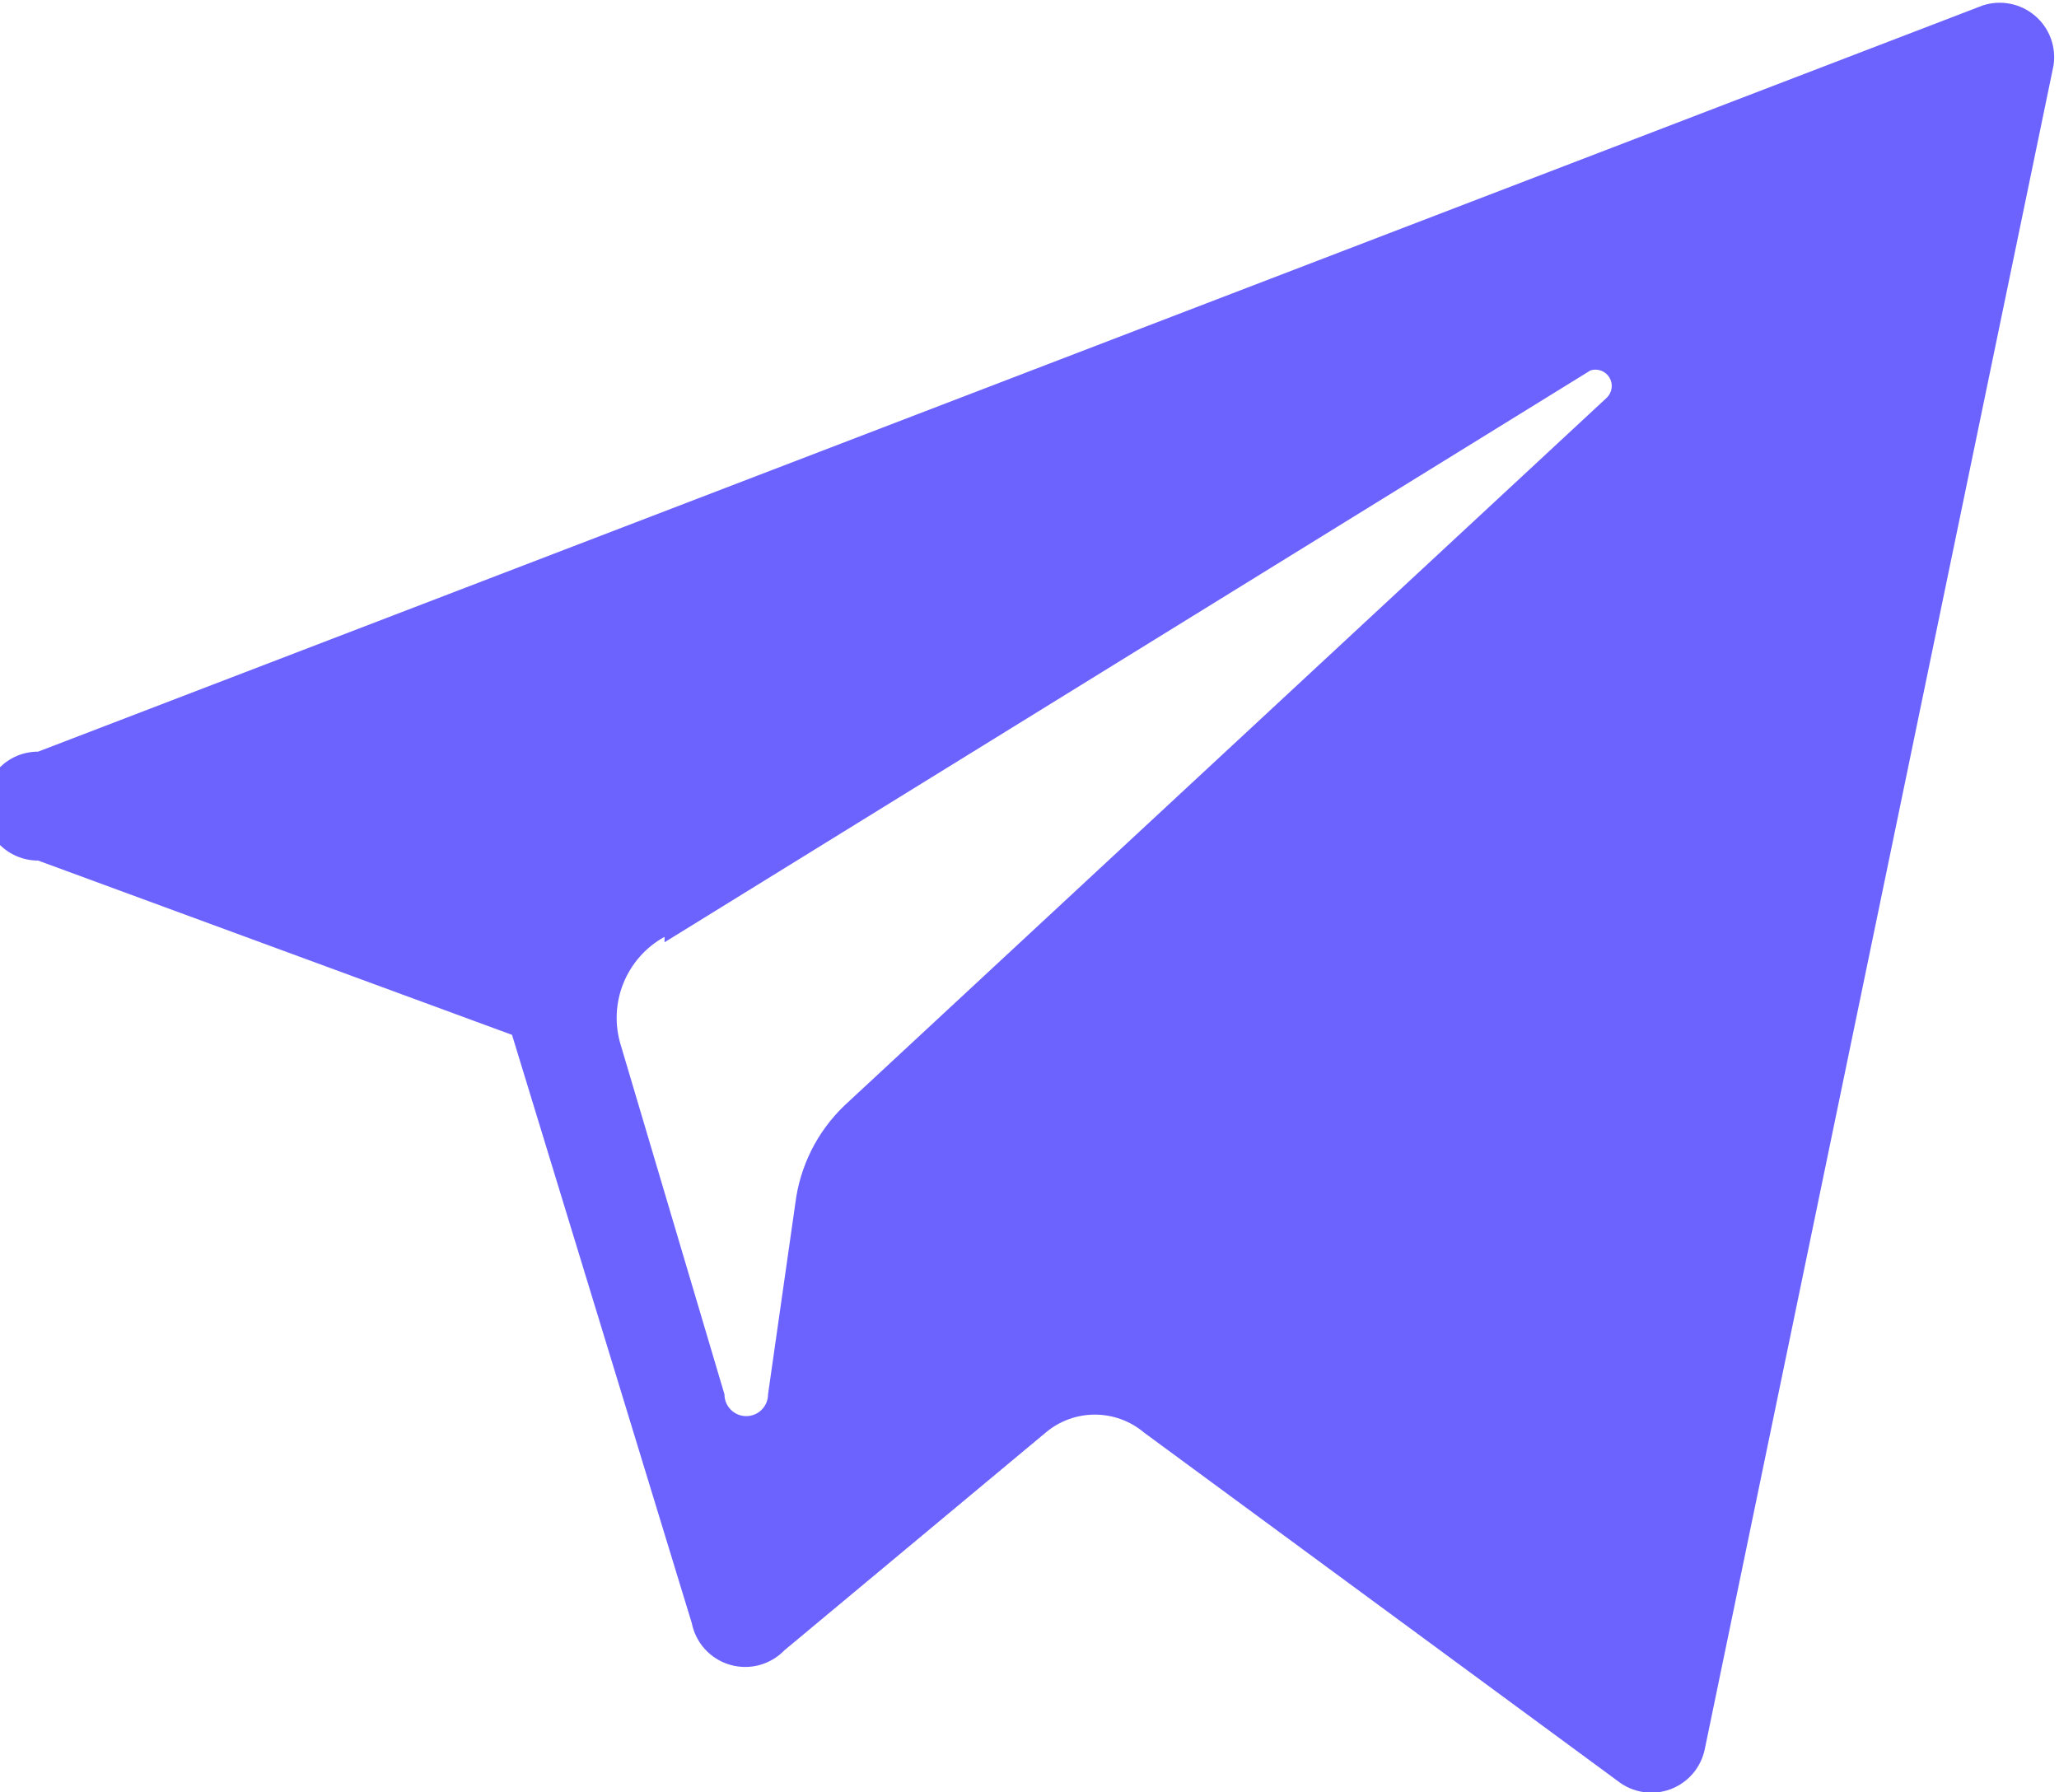
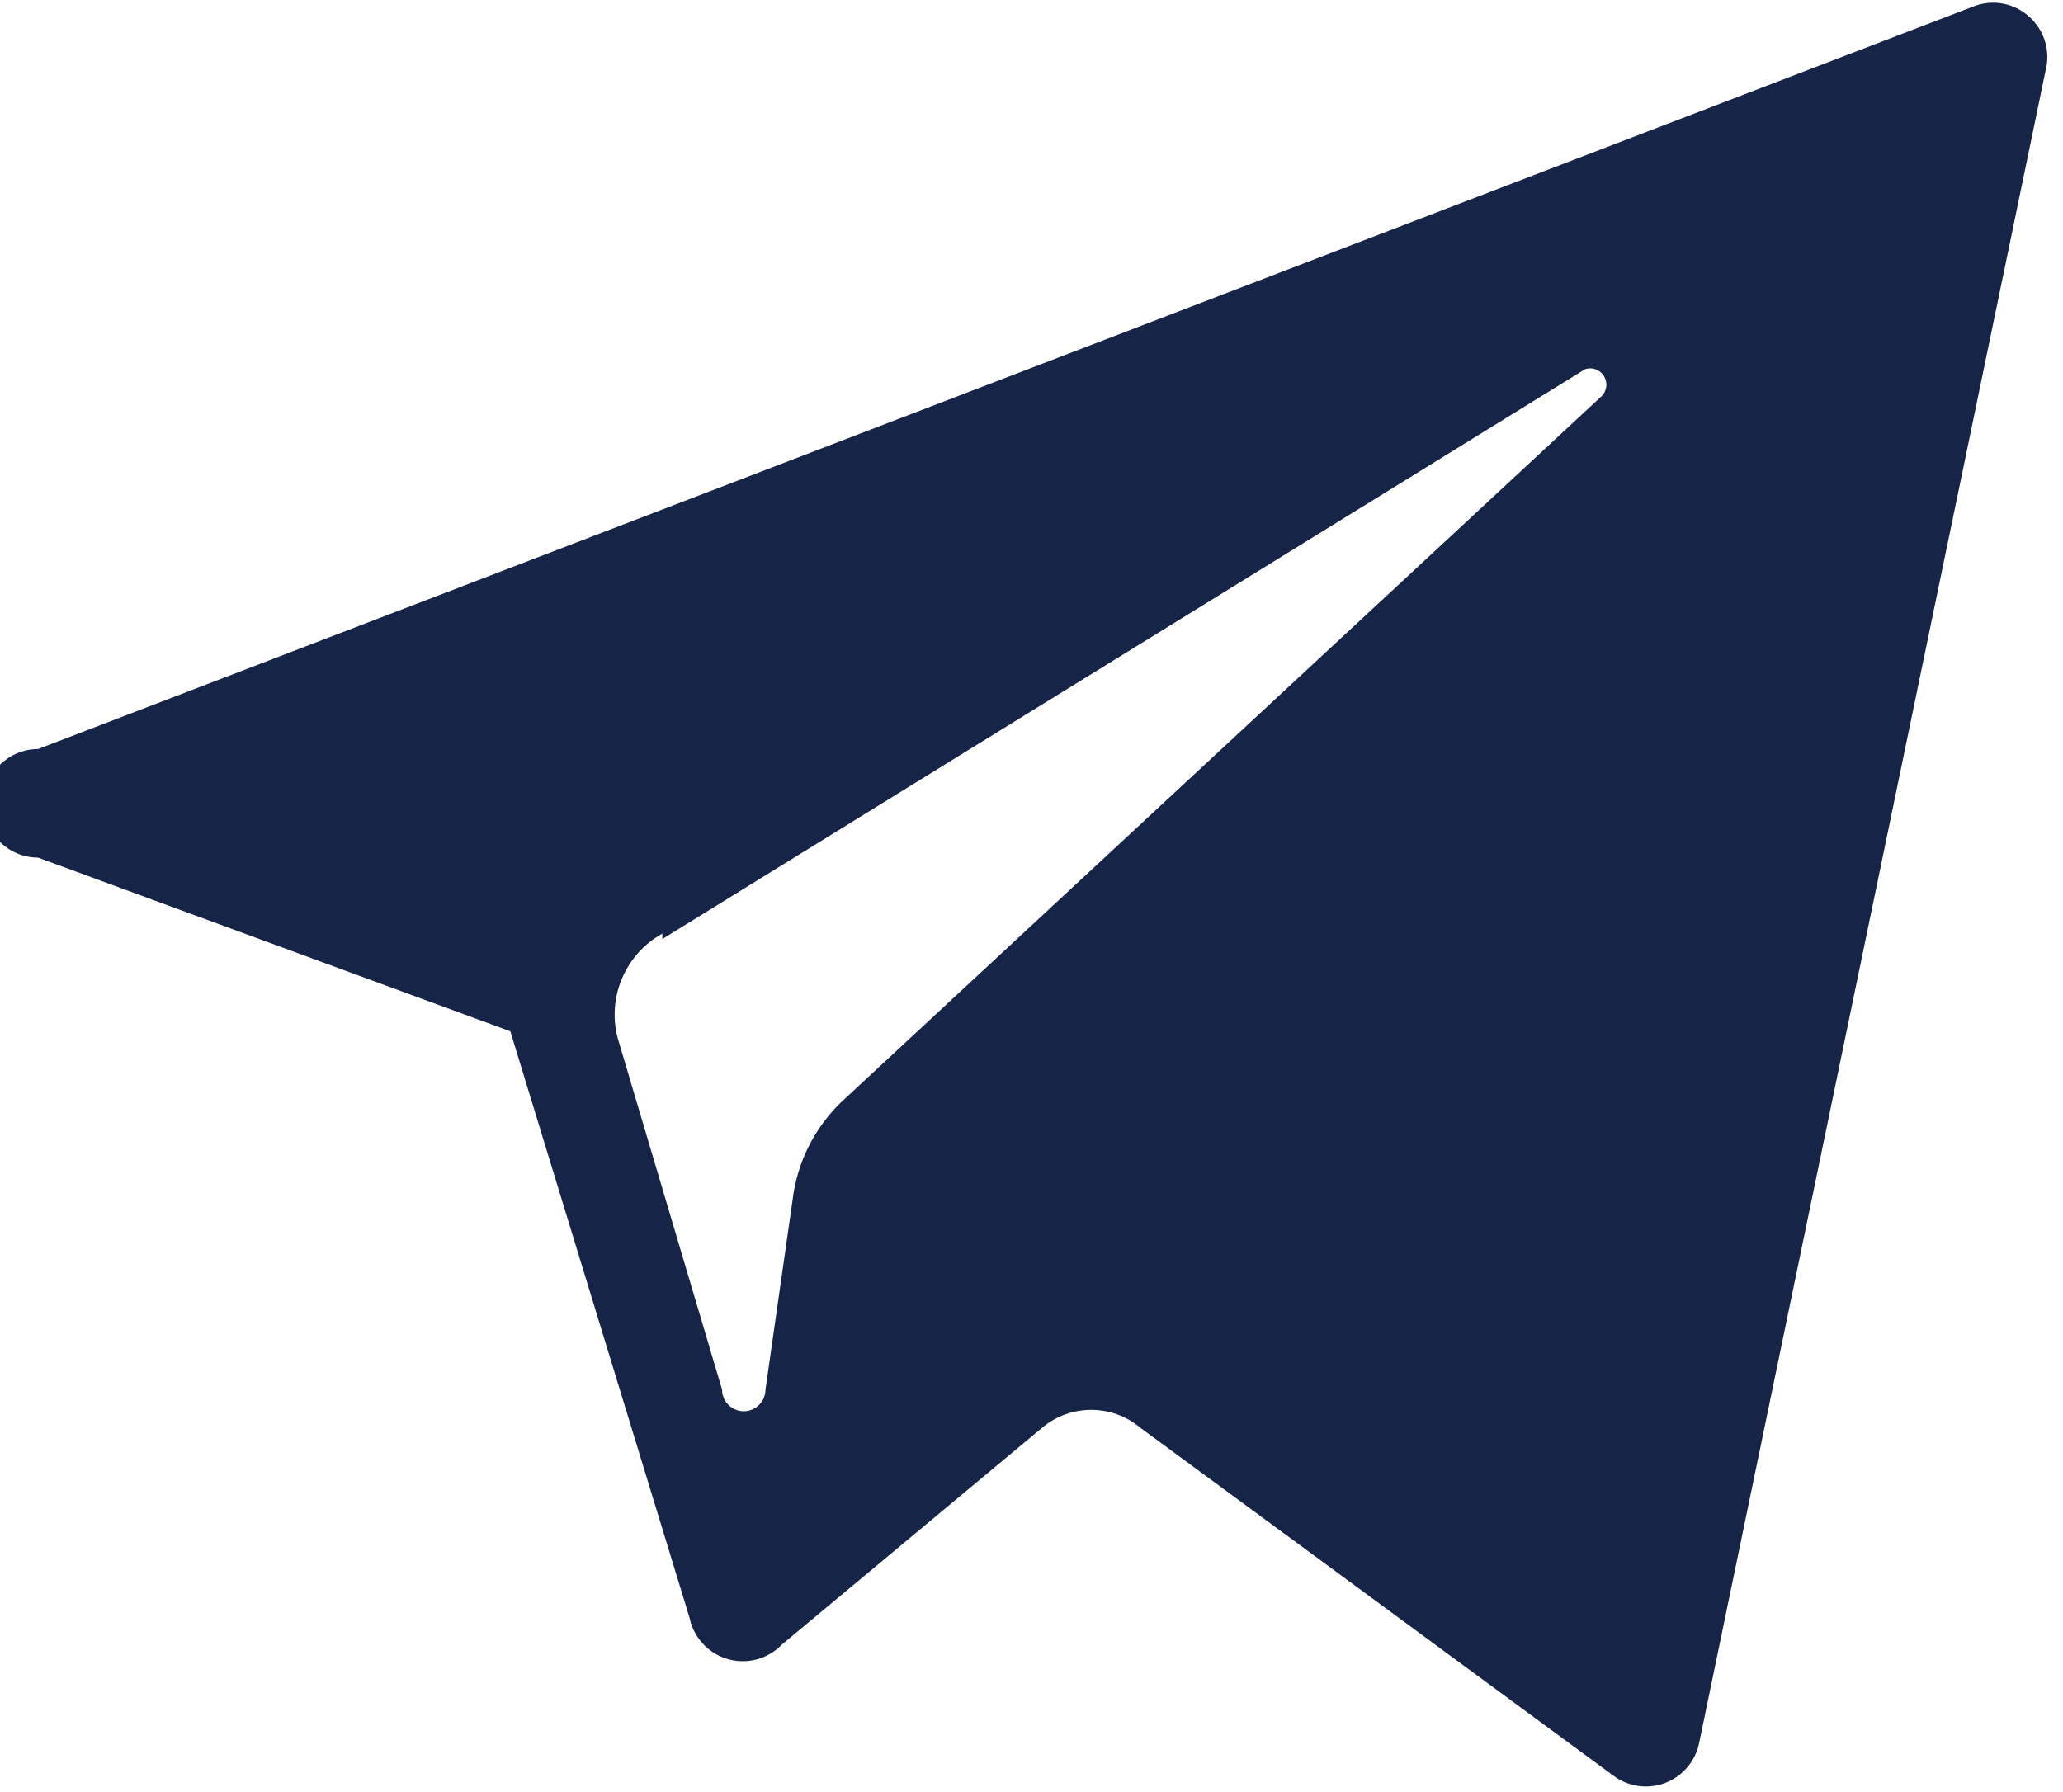
- <svg xmlns="http://www.w3.org/2000/svg" viewBox="0 0 37.8 32.9">
-   <path fill="#6c63ff" d="M.7 15.8L9.4 19l3.3 10.8a1 1 0 0 0 1.7.5l4.8-4a1.4 1.4 0 0 1 1.8 0l8.7 6.4a1 1 0 0 0 1.6-.6l6.4-30.9A1 1 0 0 0 36.4.1L.7 13.8a1 1 0 0 0 0 2zm11.5 1.5l17-10.5a.3.3 0 0 1 .3.5l-14 13a3 3 0 0 0-.9 1.8l-.5 3.5a.4.4 0 0 1-.8 0l-1.9-6.4a1.7 1.7 0 0 1 .8-2z" />
+ <svg xmlns="http://www.w3.org/2000/svg" width="100%" height="100%" viewBox="0 0 38 33" version="1.1" xml:space="preserve" style="fill-rule:evenodd;clip-rule:evenodd;stroke-linejoin:round;stroke-miterlimit:2;">
+   <path d="M0.7,15.8L9.4,19L12.7,29.8C12.793,30.266 13.205,30.605 13.681,30.605C13.952,30.605 14.212,30.495 14.4,30.3L19.2,26.3C19.718,25.865 20.482,25.865 21,26.3L29.7,32.7C29.876,32.838 30.094,32.913 30.318,32.913C30.796,32.913 31.211,32.57 31.3,32.1L37.7,1.2C37.707,1.15 37.711,1.1 37.711,1.05C37.711,0.502 37.26,0.05 36.711,0.05C36.606,0.05 36.5,0.067 36.4,0.1L0.7,13.8C0.151,13.8 -0.3,14.251 -0.3,14.8C-0.3,15.349 0.151,15.8 0.7,15.8ZM12.2,17.3L29.2,6.8C29.229,6.791 29.259,6.786 29.289,6.786C29.454,6.786 29.589,6.922 29.589,7.086C29.589,7.167 29.557,7.244 29.5,7.3L15.5,20.3C15.002,20.778 14.684,21.414 14.6,22.1L14.1,25.6C14.1,25.819 13.919,26 13.7,26C13.481,26 13.3,25.819 13.3,25.6L11.4,19.2C11.157,18.431 11.494,17.59 12.2,17.2L12.2,17.3Z" style="fill:rgb(22,36,71);fill-rule:nonzero;" />
</svg>
